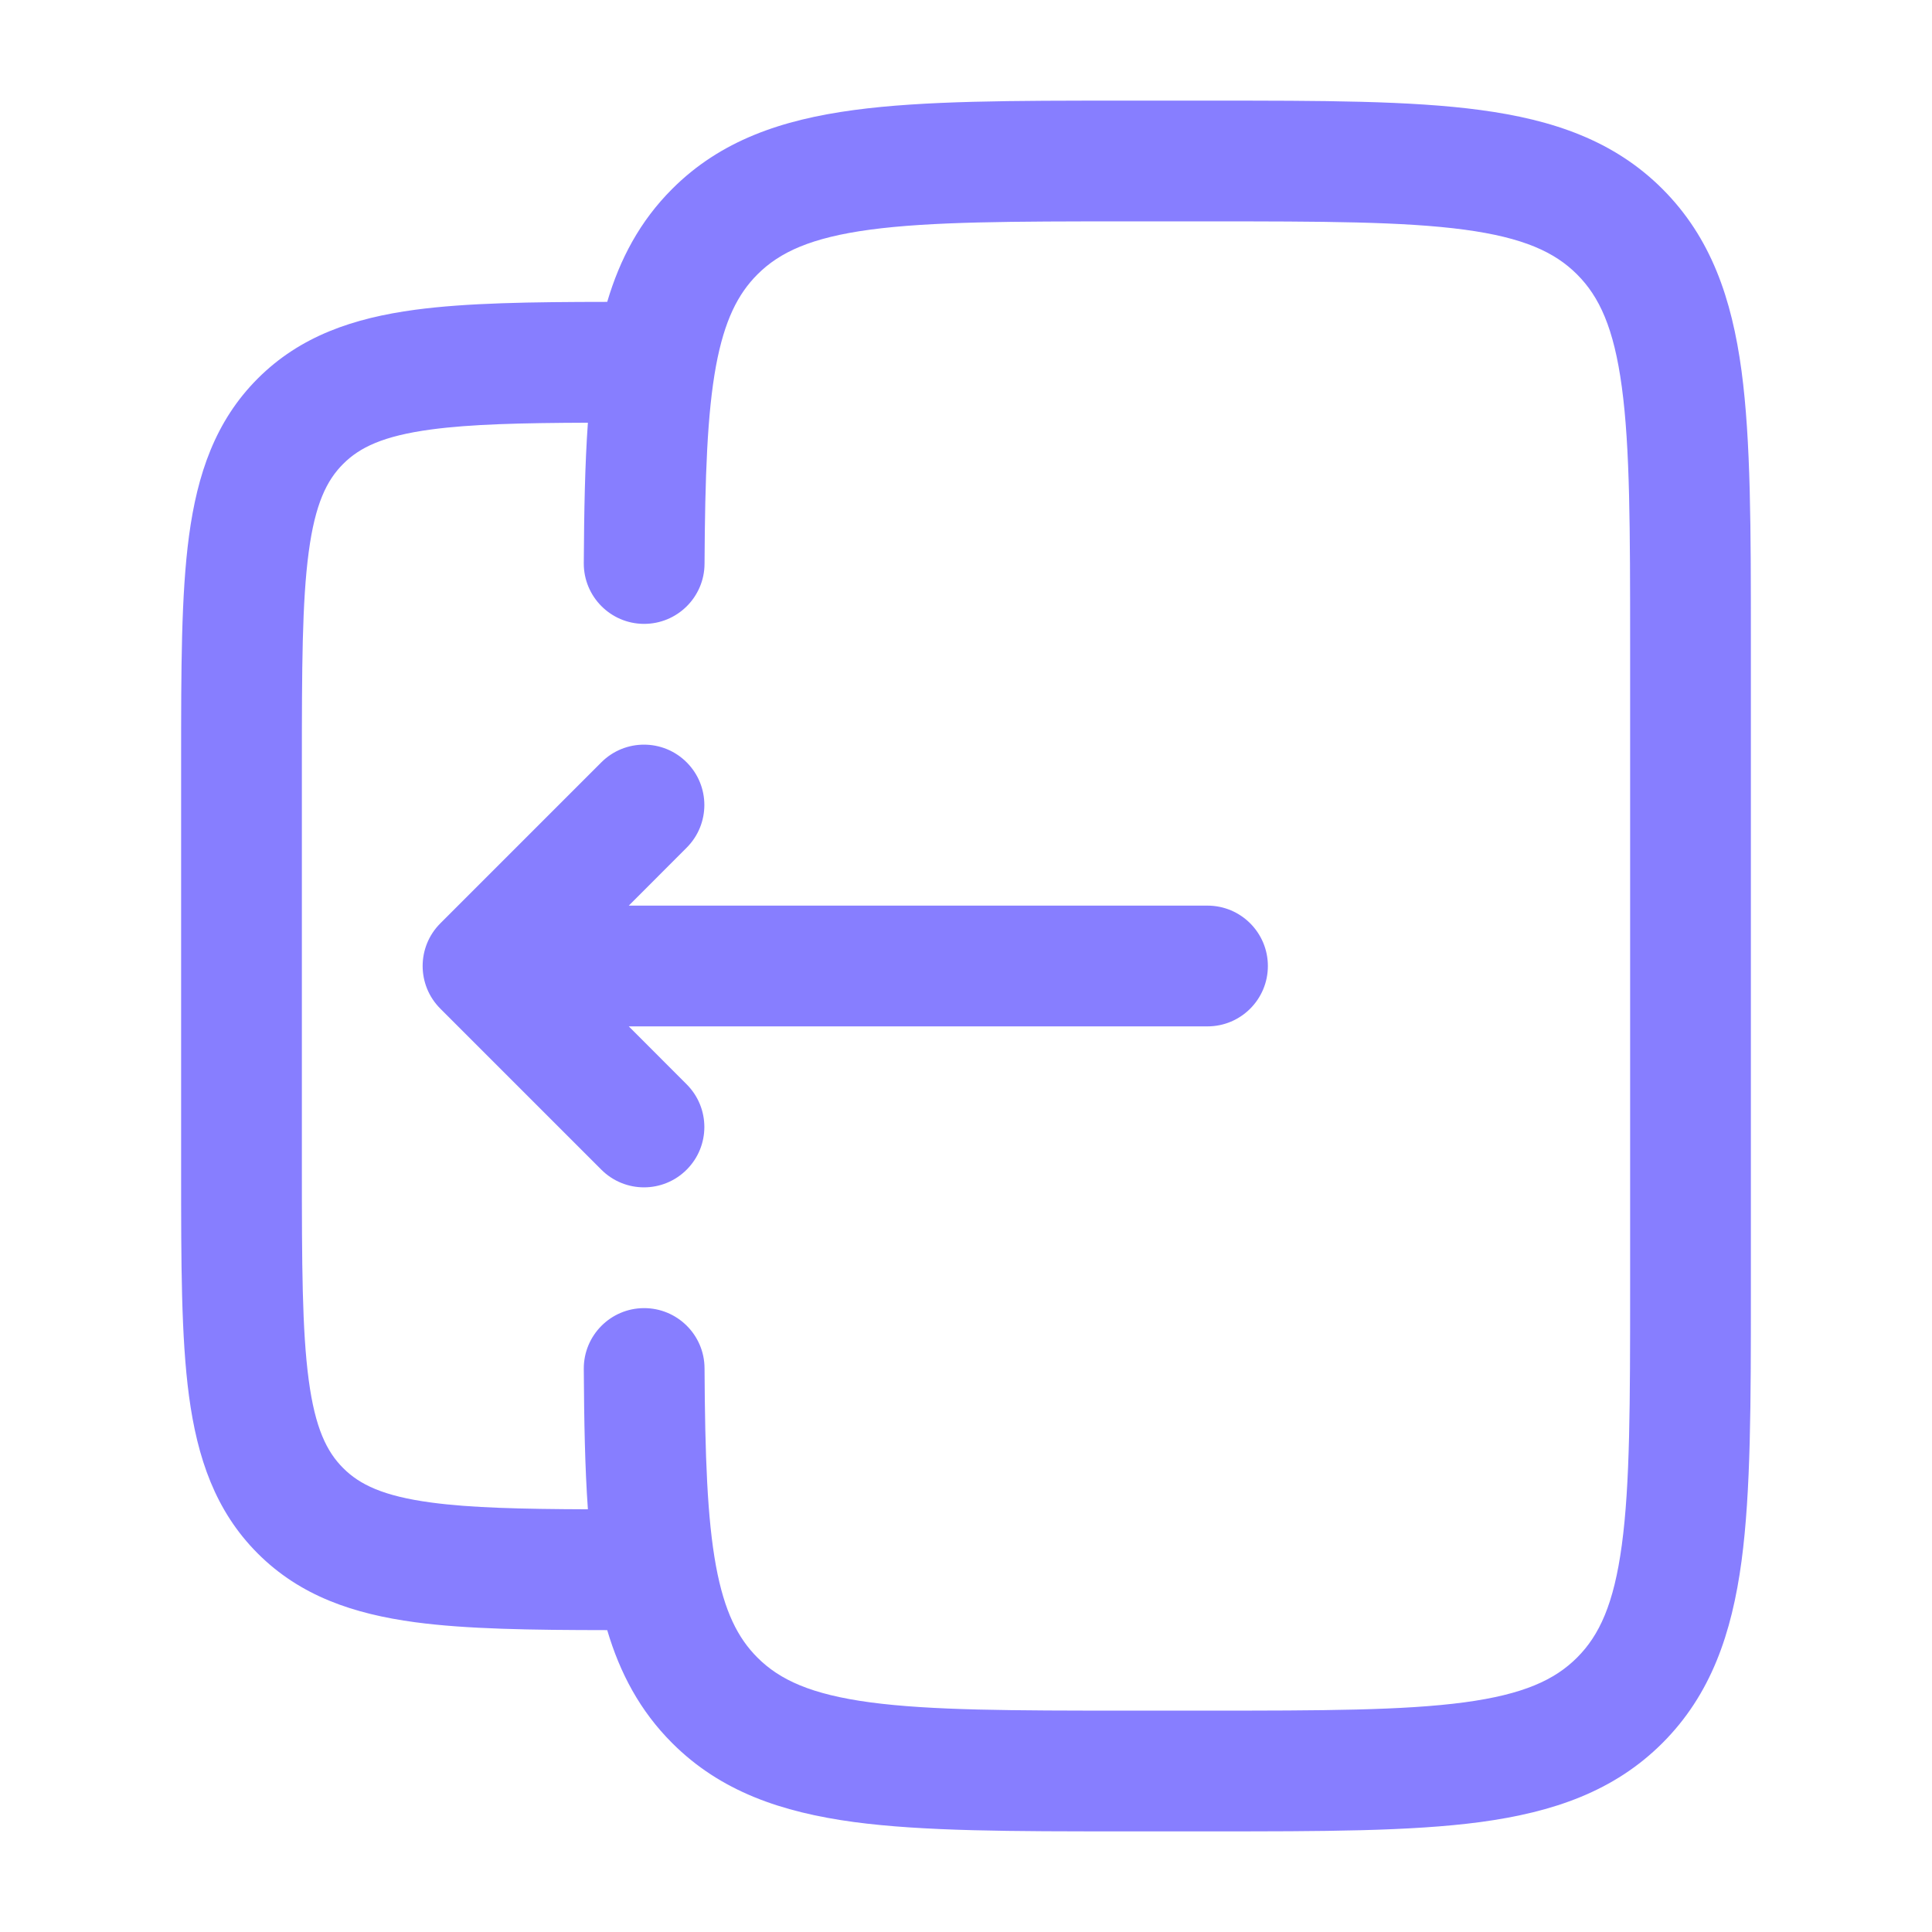
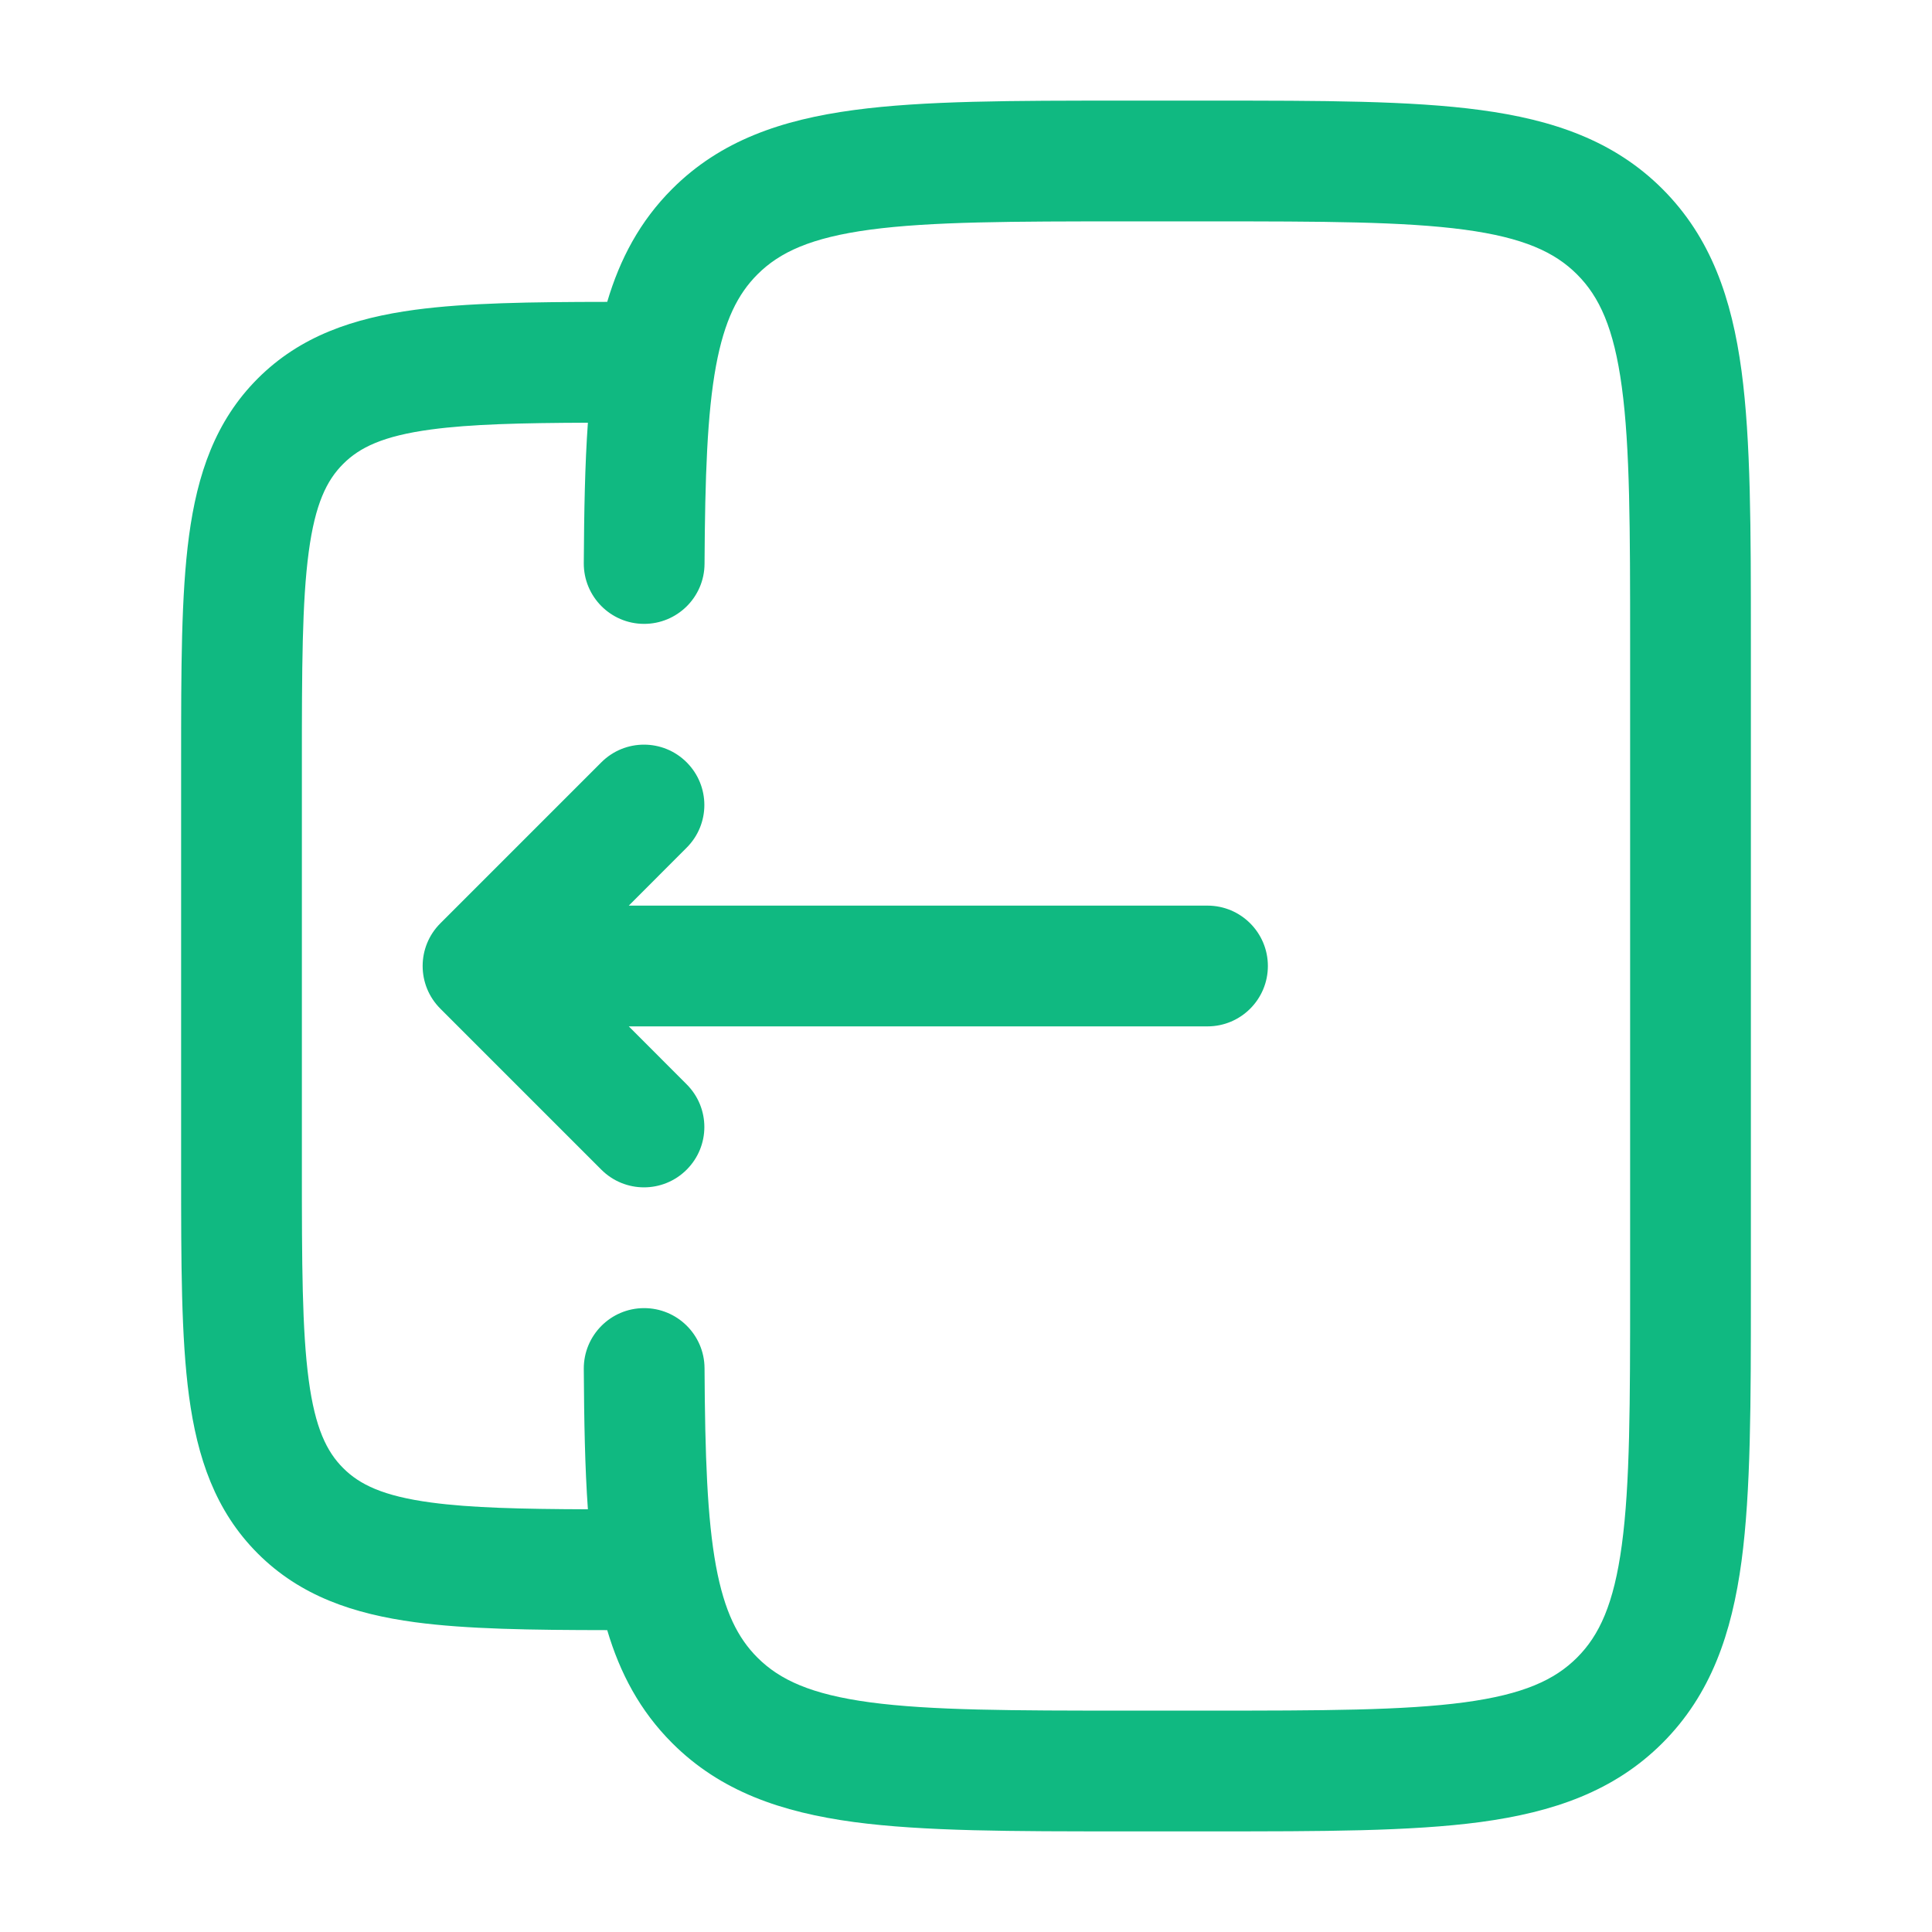
<svg xmlns="http://www.w3.org/2000/svg" width="24" height="24" viewBox="0 0 24 24" fill="none">
-   <path d="M5.47 12.53C5.177 12.237 5.177 11.763 5.47 11.47L7.47 9.47C7.763 9.177 8.237 9.177 8.53 9.47C8.823 9.763 8.823 10.237 8.53 10.53L7.811 11.25L15 11.25C15.414 11.25 15.75 11.586 15.75 12C15.75 12.414 15.414 12.75 15 12.75L7.811 12.75L8.53 13.47C8.823 13.763 8.823 14.237 8.53 14.53C8.237 14.823 7.763 14.823 7.47 14.53L5.47 12.53Z" fill="#877EFF" />
-   <path fill-rule="evenodd" clip-rule="evenodd" d="M13.945 1.25H15.055C16.423 1.25 17.525 1.25 18.392 1.367C19.292 1.488 20.05 1.746 20.652 2.348C21.254 2.95 21.513 3.708 21.634 4.608C21.75 5.475 21.75 6.578 21.75 7.945V16.055C21.75 17.422 21.75 18.525 21.634 19.392C21.513 20.292 21.254 21.05 20.652 21.652C20.05 22.254 19.292 22.512 18.392 22.634C17.525 22.75 16.423 22.75 15.055 22.75H13.945C12.578 22.75 11.475 22.75 10.608 22.634C9.708 22.512 8.95 22.254 8.349 21.652C7.95 21.253 7.701 20.784 7.543 20.25C6.592 20.249 5.799 20.238 5.157 20.152C4.393 20.049 3.731 19.827 3.202 19.298C2.673 18.769 2.451 18.107 2.348 17.343C2.25 16.612 2.25 15.687 2.25 14.554V9.446C2.25 8.313 2.25 7.388 2.348 6.657C2.451 5.893 2.673 5.231 3.202 4.702C3.731 4.173 4.393 3.951 5.157 3.848C5.799 3.762 6.592 3.751 7.543 3.75C7.701 3.216 7.95 2.747 8.349 2.348C8.95 1.746 9.708 1.488 10.608 1.367C11.475 1.25 12.578 1.25 13.945 1.25ZM7.252 17.004C7.256 17.649 7.266 18.229 7.303 18.749C6.468 18.746 5.848 18.731 5.357 18.665C4.759 18.585 4.466 18.441 4.263 18.237C4.059 18.034 3.915 17.741 3.835 17.143C3.752 16.524 3.75 15.7 3.75 14.5V9.5C3.75 8.3 3.752 7.476 3.835 6.857C3.915 6.259 4.059 5.966 4.263 5.763C4.466 5.559 4.759 5.415 5.357 5.335C5.848 5.269 6.468 5.254 7.303 5.251C7.266 5.771 7.256 6.351 7.252 6.996C7.25 7.41 7.584 7.748 7.998 7.75C8.412 7.752 8.75 7.418 8.752 7.004C8.758 5.911 8.786 5.136 8.894 4.547C8.999 3.981 9.166 3.652 9.409 3.409C9.686 3.132 10.075 2.952 10.808 2.853C11.564 2.752 12.565 2.75 14 2.75H15C16.436 2.75 17.437 2.752 18.192 2.853C18.926 2.952 19.314 3.132 19.591 3.409C19.868 3.686 20.048 4.074 20.147 4.808C20.249 5.563 20.25 6.565 20.25 8V16C20.25 17.435 20.249 18.436 20.147 19.192C20.048 19.926 19.868 20.314 19.591 20.591C19.314 20.868 18.926 21.048 18.192 21.147C17.437 21.248 16.436 21.25 15 21.25H14C12.565 21.25 11.564 21.248 10.808 21.147C10.075 21.048 9.686 20.868 9.409 20.591C9.166 20.348 8.999 20.02 8.894 19.453C8.786 18.864 8.758 18.089 8.752 16.996C8.75 16.582 8.412 16.248 7.998 16.25C7.584 16.252 7.25 16.59 7.252 17.004Z" fill="#877EFF" />
+   <path d="M5.47 12.53C5.177 12.237 5.177 11.763 5.47 11.47L7.47 9.47C7.763 9.177 8.237 9.177 8.53 9.47C8.823 9.763 8.823 10.237 8.53 10.53L7.811 11.25L15 11.25C15.414 11.25 15.75 11.586 15.75 12C15.75 12.414 15.414 12.75 15 12.75L7.811 12.75L8.53 13.47C8.823 13.763 8.823 14.237 8.53 14.53C8.237 14.823 7.763 14.823 7.47 14.53L5.47 12.53Z" fill="#10b981" />
+   <path fill-rule="evenodd" clip-rule="evenodd" d="M13.945 1.25H15.055C16.423 1.25 17.525 1.25 18.392 1.367C19.292 1.488 20.05 1.746 20.652 2.348C21.254 2.95 21.513 3.708 21.634 4.608C21.75 5.475 21.75 6.578 21.75 7.945V16.055C21.75 17.422 21.75 18.525 21.634 19.392C21.513 20.292 21.254 21.05 20.652 21.652C20.05 22.254 19.292 22.512 18.392 22.634C17.525 22.75 16.423 22.75 15.055 22.75H13.945C12.578 22.75 11.475 22.75 10.608 22.634C9.708 22.512 8.95 22.254 8.349 21.652C7.95 21.253 7.701 20.784 7.543 20.25C6.592 20.249 5.799 20.238 5.157 20.152C4.393 20.049 3.731 19.827 3.202 19.298C2.673 18.769 2.451 18.107 2.348 17.343C2.25 16.612 2.25 15.687 2.25 14.554V9.446C2.25 8.313 2.25 7.388 2.348 6.657C2.451 5.893 2.673 5.231 3.202 4.702C3.731 4.173 4.393 3.951 5.157 3.848C5.799 3.762 6.592 3.751 7.543 3.75C7.701 3.216 7.95 2.747 8.349 2.348C8.95 1.746 9.708 1.488 10.608 1.367C11.475 1.25 12.578 1.25 13.945 1.25ZM7.252 17.004C7.256 17.649 7.266 18.229 7.303 18.749C6.468 18.746 5.848 18.731 5.357 18.665C4.759 18.585 4.466 18.441 4.263 18.237C4.059 18.034 3.915 17.741 3.835 17.143C3.752 16.524 3.75 15.7 3.75 14.5V9.5C3.75 8.3 3.752 7.476 3.835 6.857C3.915 6.259 4.059 5.966 4.263 5.763C4.466 5.559 4.759 5.415 5.357 5.335C5.848 5.269 6.468 5.254 7.303 5.251C7.266 5.771 7.256 6.351 7.252 6.996C7.25 7.41 7.584 7.748 7.998 7.75C8.412 7.752 8.75 7.418 8.752 7.004C8.758 5.911 8.786 5.136 8.894 4.547C8.999 3.981 9.166 3.652 9.409 3.409C9.686 3.132 10.075 2.952 10.808 2.853C11.564 2.752 12.565 2.75 14 2.75H15C16.436 2.75 17.437 2.752 18.192 2.853C18.926 2.952 19.314 3.132 19.591 3.409C19.868 3.686 20.048 4.074 20.147 4.808C20.249 5.563 20.25 6.565 20.25 8V16C20.25 17.435 20.249 18.436 20.147 19.192C20.048 19.926 19.868 20.314 19.591 20.591C19.314 20.868 18.926 21.048 18.192 21.147C17.437 21.248 16.436 21.25 15 21.25H14C12.565 21.25 11.564 21.248 10.808 21.147C10.075 21.048 9.686 20.868 9.409 20.591C9.166 20.348 8.999 20.02 8.894 19.453C8.786 18.864 8.758 18.089 8.752 16.996C8.75 16.582 8.412 16.248 7.998 16.25C7.584 16.252 7.25 16.59 7.252 17.004Z" fill="#10b981" />
</svg>
